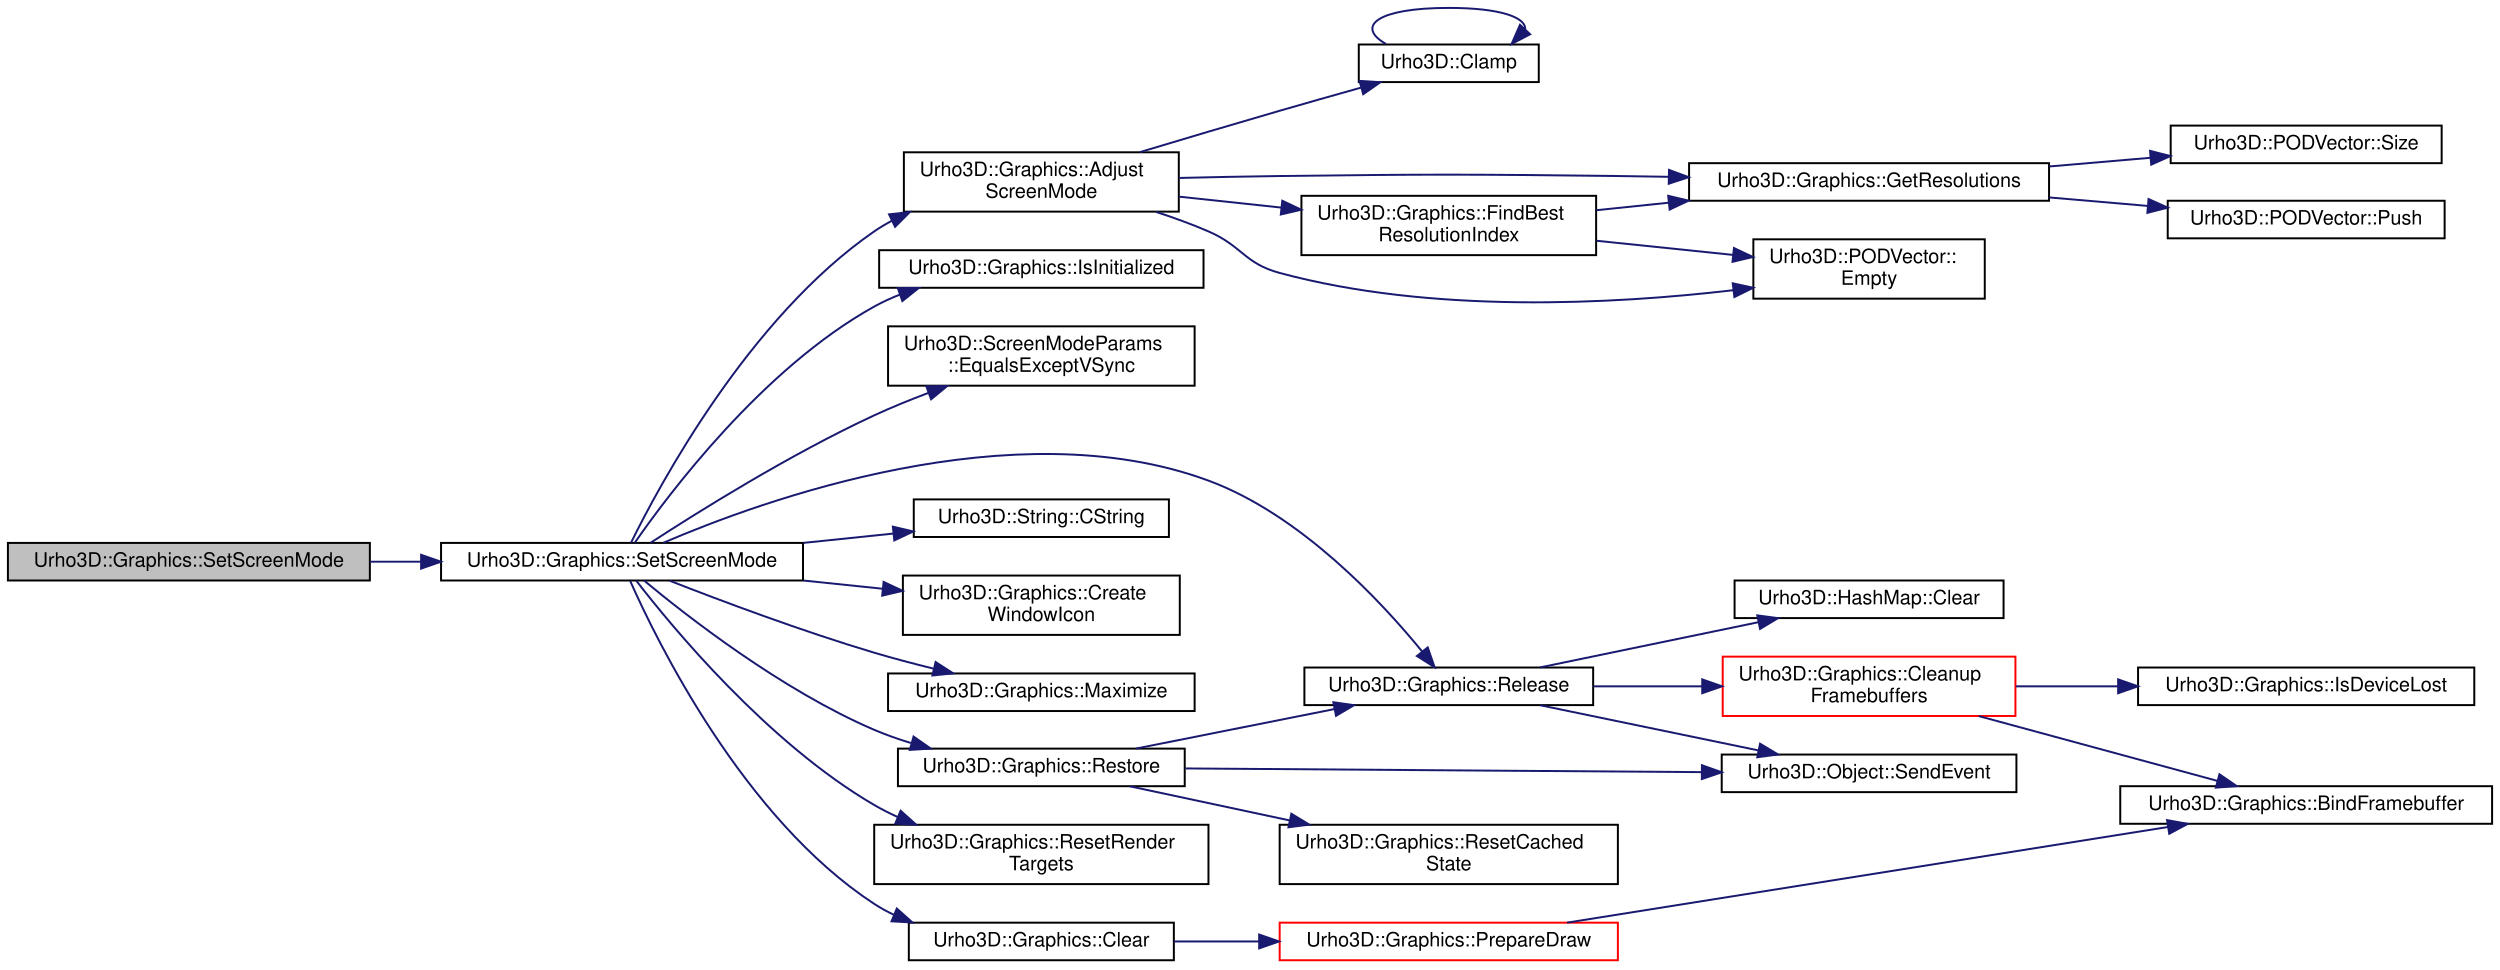
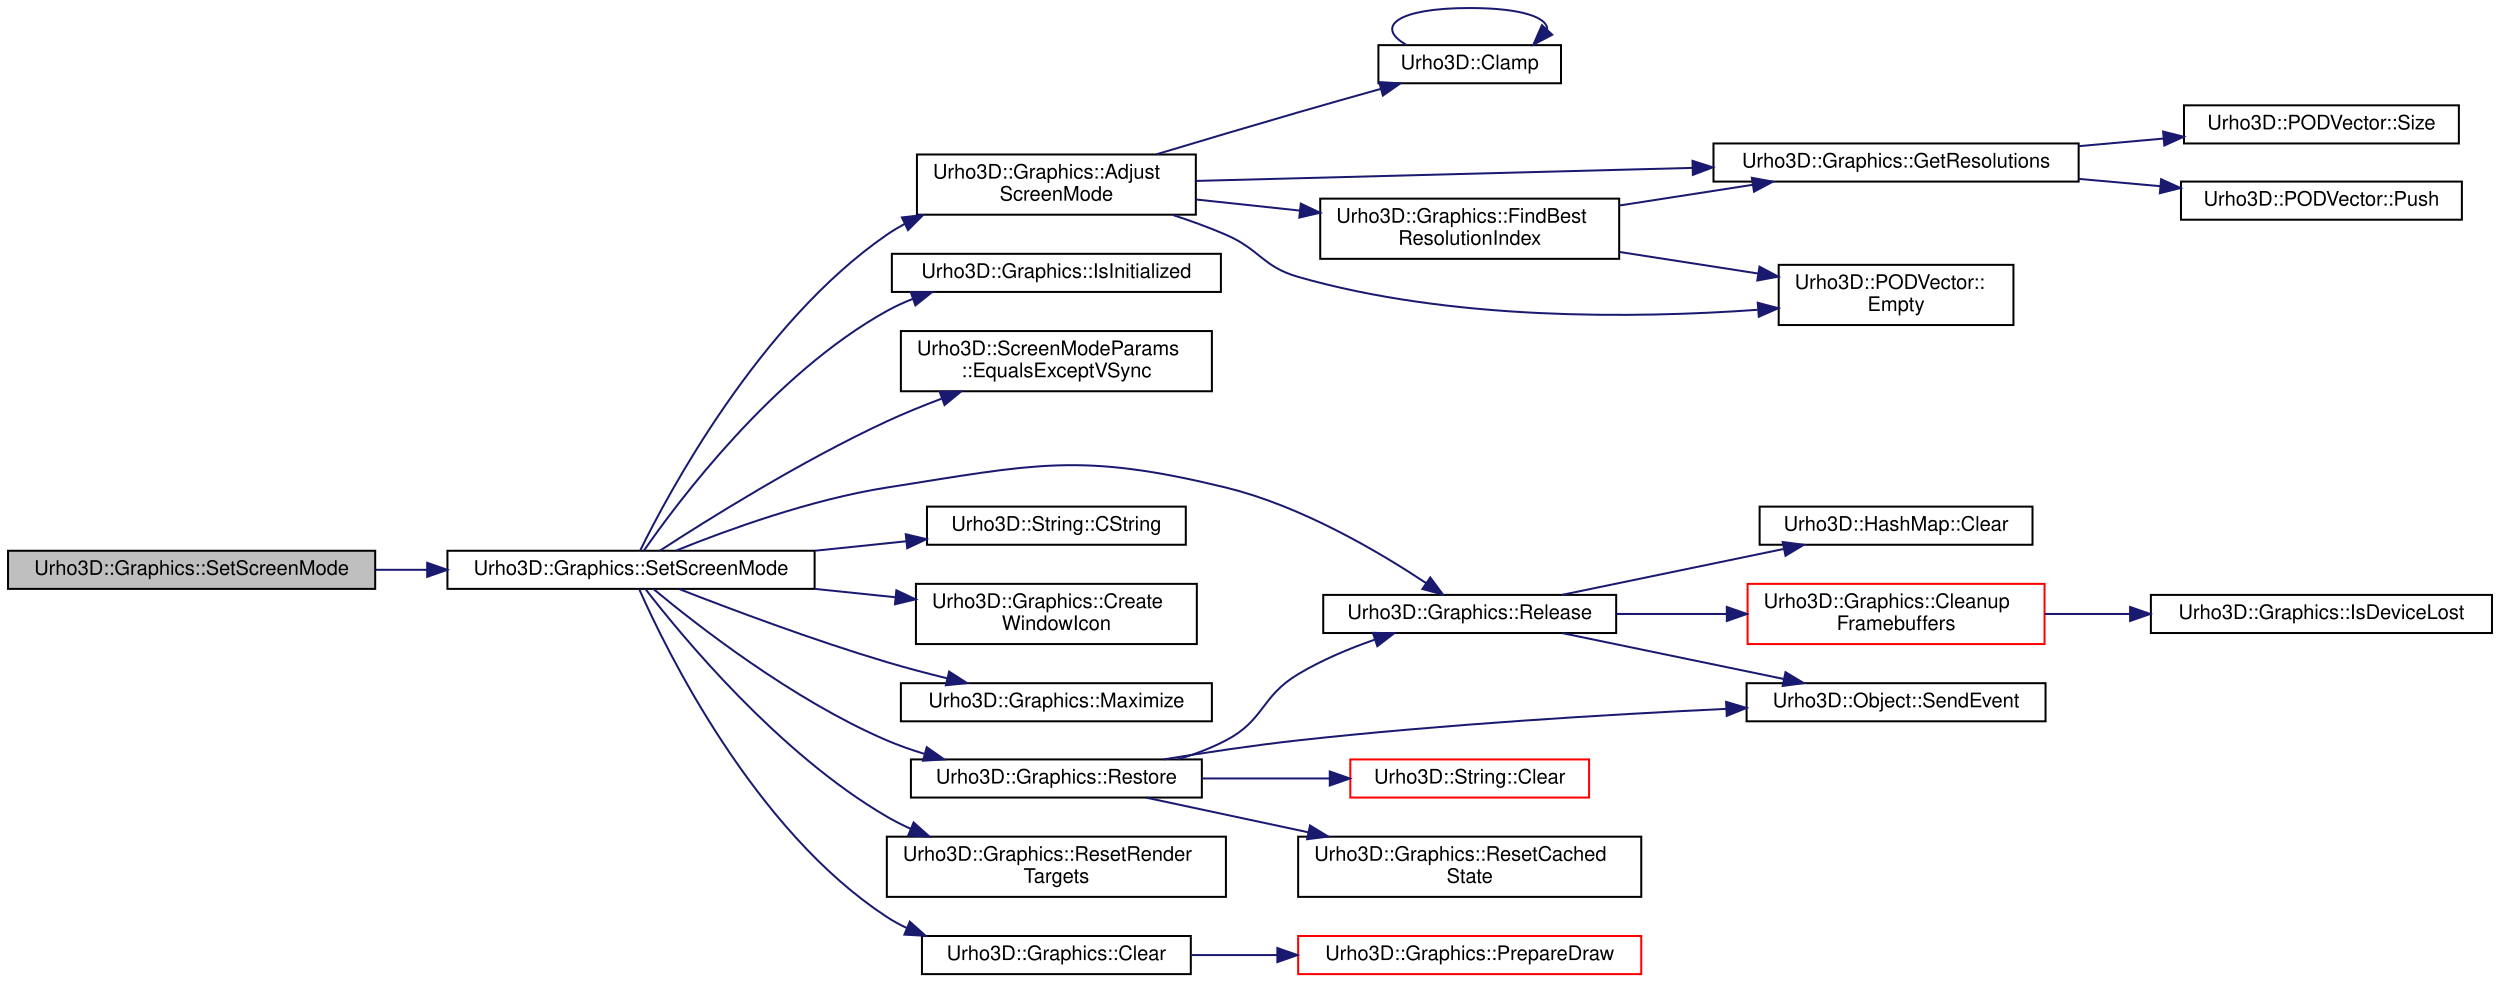
- <svg xmlns="http://www.w3.org/2000/svg" xmlns:xlink="http://www.w3.org/1999/xlink" width="1264pt" height="490pt" viewBox="0.00 0.00 1264.00 490.00">
+ <svg xmlns="http://www.w3.org/2000/svg" xmlns:xlink="http://www.w3.org/1999/xlink" width="1246pt" height="490pt" viewBox="0.00 0.00 1246.00 490.00">
  <g id="graph0" class="graph" transform="scale(1 1) rotate(0) translate(4 486)">
    <g id="node1" class="node">
      <polygon fill="#bfbfbf" stroke="#000000" points="0,-192.5 0,-211.5 183,-211.5 183,-192.5 0,-192.5" />
      <text text-anchor="middle" x="91.5" y="-199.5" font-family="Helvetica,sans-Serif" font-size="10.00" fill="#000000">Urho3D::Graphics::SetScreenMode</text>
    </g>
    <g id="node2" class="node">
      <g id="a_node2">
        <a xlink:href="class_urho3_d_1_1_graphics.html#afdcde1ab06c42a77cc58fb29e4594f0c" target="_top" xlink:title="Urho3D::Graphics::SetScreenMode">
          <polygon fill="none" stroke="#000000" points="219,-192.5 219,-211.5 402,-211.5 402,-192.5 219,-192.5" />
          <text text-anchor="middle" x="310.5" y="-199.5" font-family="Helvetica,sans-Serif" font-size="10.00" fill="#000000">Urho3D::Graphics::SetScreenMode</text>
        </a>
      </g>
    </g>
    <g id="edge1" class="edge">
      <path fill="none" stroke="#191970" d="M183.107,-202C191.615,-202 200.272,-202 208.864,-202" />
      <polygon fill="#191970" stroke="#191970" points="208.908,-205.5 218.908,-202 208.908,-198.5 208.908,-205.5" />
    </g>
    <g id="node3" class="node">
      <g id="a_node3">
        <a xlink:href="class_urho3_d_1_1_graphics.html#a617dbdca8c85e1fb12029dd9b8209894" target="_top" xlink:title="Adjust parameters according to the platform. Fill in missing paramters and resolve possible conflicts...">
          <polygon fill="none" stroke="#000000" points="453,-379 453,-409 592,-409 592,-379 453,-379" />
          <text text-anchor="start" x="461" y="-397" font-family="Helvetica,sans-Serif" font-size="10.00" fill="#000000">Urho3D::Graphics::Adjust</text>
          <text text-anchor="middle" x="522.5" y="-386" font-family="Helvetica,sans-Serif" font-size="10.00" fill="#000000">ScreenMode</text>
        </a>
      </g>
    </g>
    <g id="edge2" class="edge">
      <path fill="none" stroke="#191970" d="M315.058,-211.619C329.101,-240.201 374.616,-325.339 438,-369 440.858,-370.969 443.874,-372.785 446.996,-374.461" />
      <polygon fill="#191970" stroke="#191970" points="445.508,-377.628 456.036,-378.818 448.547,-371.323 445.508,-377.628" />
    </g>
    <g id="node10" class="node">
      <g id="a_node10">
        <a xlink:href="class_urho3_d_1_1_graphics.html#ae7b10aecb87bbee9147cda54781a1c60" target="_top" xlink:title="Return whether rendering initialized. ">
          <polygon fill="none" stroke="#000000" points="440.5,-340.5 440.5,-359.5 604.5,-359.5 604.5,-340.5 440.5,-340.5" />
          <text text-anchor="middle" x="522.5" y="-347.5" font-family="Helvetica,sans-Serif" font-size="10.00" fill="#000000">Urho3D::Graphics::IsInitialized</text>
        </a>
      </g>
    </g>
    <g id="edge12" class="edge">
      <path fill="none" stroke="#191970" d="M316.942,-211.593C333.746,-235.808 381.543,-299.701 438,-331 442.138,-333.294 446.536,-335.312 451.067,-337.085" />
      <polygon fill="#191970" stroke="#191970" points="449.919,-340.392 460.514,-340.395 452.233,-333.785 449.919,-340.392" />
    </g>
    <g id="node11" class="node">
      <g id="a_node11">
        <a xlink:href="struct_urho3_d_1_1_screen_mode_params.html#ad78d2e0e768685b3b0040c917e6d881e" target="_top" xlink:title="Compare contents except vsync flag. ">
          <polygon fill="none" stroke="#000000" points="445,-291 445,-321 600,-321 600,-291 445,-291" />
          <text text-anchor="start" x="453" y="-309" font-family="Helvetica,sans-Serif" font-size="10.00" fill="#000000">Urho3D::ScreenModeParams</text>
          <text text-anchor="middle" x="522.5" y="-298" font-family="Helvetica,sans-Serif" font-size="10.00" fill="#000000">::EqualsExceptVSync</text>
        </a>
      </g>
    </g>
    <g id="edge13" class="edge">
      <path fill="none" stroke="#191970" d="M324.942,-211.574C348.094,-226.644 395.264,-256.218 438,-276 446.703,-280.028 456.11,-283.855 465.379,-287.344" />
      <polygon fill="#191970" stroke="#191970" points="464.358,-290.698 474.952,-290.852 466.767,-284.125 464.358,-290.698" />
    </g>
    <g id="node12" class="node">
      <g id="a_node12">
        <a xlink:href="class_urho3_d_1_1_graphics.html#aee06c66457f19fdad1d9e169b9c9941a" target="_top" xlink:title="Release/clear GPU objects and optionally close the window. Used only on OpenGL. ">
-           <polygon fill="none" stroke="#000000" points="655.5,-129.5 655.5,-148.5 801.5,-148.5 801.5,-129.5 655.5,-129.5" />
-           <text text-anchor="middle" x="728.5" y="-136.5" font-family="Helvetica,sans-Serif" font-size="10.00" fill="#000000">Urho3D::Graphics::Release</text>
+           <polygon fill="none" stroke="#000000" points="655.5,-170.5 655.5,-189.5 801.5,-189.5 801.5,-170.5 655.5,-170.5" />
+           <text text-anchor="middle" x="728.5" y="-177.5" font-family="Helvetica,sans-Serif" font-size="10.00" fill="#000000">Urho3D::Graphics::Release</text>
        </a>
      </g>
    </g>
    <g id="edge14" class="edge">
-       <path fill="none" stroke="#191970" d="M331.369,-211.56C380.854,-232.823 508.538,-279.386 607,-243 653.828,-225.695 694.812,-181.396 715.061,-156.558" />
-       <polygon fill="#191970" stroke="#191970" points="717.855,-158.667 721.334,-148.66 712.374,-154.313 717.855,-158.667" />
-     </g>
-     <g id="node18" class="node">
-       <g id="a_node18">
+       <path fill="none" stroke="#191970" d="M333.011,-211.606C358.088,-221.742 400.098,-237.056 438,-243 512.204,-254.637 534.027,-260.794 607,-243 644.498,-233.856 683.327,-210.952 706.701,-195.43" />
+       <polygon fill="#191970" stroke="#191970" points="708.848,-198.203 715.153,-189.689 704.914,-192.413 708.848,-198.203" />
+     </g>
+     <g id="node17" class="node">
+       <g id="a_node17">
        <a xlink:href="class_urho3_d_1_1_string.html#aff53945d0c649c973851c0605810a3f9" target="_top" xlink:title="Return the C string. ">
          <polygon fill="none" stroke="#000000" points="458,-214.5 458,-233.5 587,-233.5 587,-214.5 458,-214.5" />
          <text text-anchor="middle" x="522.5" y="-221.5" font-family="Helvetica,sans-Serif" font-size="10.00" fill="#000000">Urho3D::String::CString</text>
        </a>
      </g>
    </g>
-     <g id="edge20" class="edge">
+     <g id="edge19" class="edge">
      <path fill="none" stroke="#191970" d="M402.253,-211.522C417.437,-213.097 433.019,-214.714 447.72,-216.24" />
      <polygon fill="#191970" stroke="#191970" points="447.434,-219.729 457.742,-217.28 448.157,-212.766 447.434,-219.729" />
    </g>
-     <g id="node19" class="node">
-       <g id="a_node19">
+     <g id="node18" class="node">
+       <g id="a_node18">
        <a xlink:href="class_urho3_d_1_1_graphics.html#aa1c6f1a50e12b8b13ffb1973e8e2c0c4" target="_top" xlink:title="Create the application window icon. ">
          <polygon fill="none" stroke="#000000" points="452.5,-165 452.5,-195 592.5,-195 592.5,-165 452.5,-165" />
          <text text-anchor="start" x="460.5" y="-183" font-family="Helvetica,sans-Serif" font-size="10.00" fill="#000000">Urho3D::Graphics::Create</text>
          <text text-anchor="middle" x="522.5" y="-172" font-family="Helvetica,sans-Serif" font-size="10.00" fill="#000000">WindowIcon</text>
        </a>
      </g>
    </g>
-     <g id="edge21" class="edge">
+     <g id="edge20" class="edge">
      <path fill="none" stroke="#191970" d="M402.253,-192.478C415.498,-191.104 429.046,-189.698 442.048,-188.349" />
      <polygon fill="#191970" stroke="#191970" points="442.757,-191.794 452.342,-187.281 442.034,-184.832 442.757,-191.794" />
    </g>
-     <g id="node20" class="node">
-       <g id="a_node20">
+     <g id="node19" class="node">
+       <g id="a_node19">
        <a xlink:href="class_urho3_d_1_1_graphics.html#a7e9aafcf20abf8918b6ba781636ce8e2" target="_top" xlink:title="Maximize the window. ">
          <polygon fill="none" stroke="#000000" points="445,-126.5 445,-145.5 600,-145.5 600,-126.5 445,-126.5" />
          <text text-anchor="middle" x="522.5" y="-133.5" font-family="Helvetica,sans-Serif" font-size="10.00" fill="#000000">Urho3D::Graphics::Maximize</text>
        </a>
      </g>
    </g>
-     <g id="edge22" class="edge">
+     <g id="edge21" class="edge">
      <path fill="none" stroke="#191970" d="M334.668,-192.348C360.11,-182.408 401.463,-166.876 438,-156 447.645,-153.129 458.005,-150.395 468.051,-147.923" />
      <polygon fill="#191970" stroke="#191970" points="469.05,-151.282 477.955,-145.542 467.414,-144.476 469.05,-151.282" />
    </g>
-     <g id="node21" class="node">
-       <g id="a_node21">
+     <g id="node20" class="node">
+       <g id="a_node20">
        <a xlink:href="class_urho3_d_1_1_graphics.html#a3e4a63886b79fe7b559416836828a90f" target="_top" xlink:title="Restore GPU objects and reinitialize state. Requires an open window. Used only on OpenGL...">
          <polygon fill="none" stroke="#000000" points="450,-88.5 450,-107.5 595,-107.5 595,-88.5 450,-88.5" />
          <text text-anchor="middle" x="522.5" y="-95.5" font-family="Helvetica,sans-Serif" font-size="10.00" fill="#000000">Urho3D::Graphics::Restore</text>
        </a>
      </g>
    </g>
-     <g id="edge23" class="edge">
+     <g id="edge22" class="edge">
      <path fill="none" stroke="#191970" d="M321.618,-192.489C342.804,-174.866 391.045,-137.107 438,-117 443.896,-114.475 450.173,-112.264 456.541,-110.333" />
      <polygon fill="#191970" stroke="#191970" points="457.894,-113.589 466.58,-107.522 456.007,-106.848 457.894,-113.589" />
    </g>
    <g id="node23" class="node">
      <g id="a_node23">
        <a xlink:href="class_urho3_d_1_1_graphics.html#ae1d5bec42a30f9b3d6ad41db33084388" target="_top" xlink:title="Reset all rendertargets, depth-stencil surface and viewport. ">
          <polygon fill="none" stroke="#000000" points="438,-39 438,-69 607,-69 607,-39 438,-39" />
          <text text-anchor="start" x="446" y="-57" font-family="Helvetica,sans-Serif" font-size="10.00" fill="#000000">Urho3D::Graphics::ResetRender</text>
          <text text-anchor="middle" x="522.5" y="-46" font-family="Helvetica,sans-Serif" font-size="10.00" fill="#000000">Targets</text>
        </a>
      </g>
    </g>
    <g id="edge27" class="edge">
      <path fill="none" stroke="#191970" d="M317.695,-192.409C335.49,-169.357 384.052,-110.431 438,-79 441.821,-76.774 445.857,-74.731 450.009,-72.86" />
      <polygon fill="#191970" stroke="#191970" points="451.352,-76.093 459.25,-69.031 448.672,-69.626 451.352,-76.093" />
    </g>
    <g id="node24" class="node">
      <g id="a_node24">
        <a xlink:href="class_urho3_d_1_1_graphics.html#a72c254ccb779fe20b39574042ba49786" target="_top" xlink:title="Clear any or all of rendertarget, depth buffer and stencil buffer. ">
          <polygon fill="none" stroke="#000000" points="455.5,-.5 455.5,-19.5 589.5,-19.5 589.5,-.5 455.5,-.5" />
          <text text-anchor="middle" x="522.5" y="-7.5" font-family="Helvetica,sans-Serif" font-size="10.00" fill="#000000">Urho3D::Graphics::Clear</text>
        </a>
      </g>
    </g>
    <g id="edge28" class="edge">
      <path fill="none" stroke="#191970" d="M314.635,-192.257C327.795,-162.507 371.769,-72.243 438,-29 441.144,-26.948 444.478,-25.114 447.936,-23.478" />
      <polygon fill="#191970" stroke="#191970" points="449.43,-26.647 457.331,-19.588 446.753,-20.18 449.43,-26.647" />
    </g>
    <g id="node4" class="node">
      <g id="a_node4">
        <a xlink:href="_math_defs_8h.html#a937fef228b452d2488ce13d78f0bd810" target="_top" xlink:title="Clamp a number to a range. ">
          <polygon fill="none" stroke="#000000" points="683,-444.5 683,-463.5 774,-463.5 774,-444.5 683,-444.5" />
          <text text-anchor="middle" x="728.5" y="-451.5" font-family="Helvetica,sans-Serif" font-size="10.00" fill="#000000">Urho3D::Clamp</text>
        </a>
      </g>
    </g>
    <g id="edge3" class="edge">
      <path fill="none" stroke="#191970" d="M572.278,-409.074C593.976,-415.592 619.722,-423.256 643,-430 656.335,-433.863 670.867,-437.978 684.105,-441.69" />
      <polygon fill="#191970" stroke="#191970" points="683.361,-445.116 693.934,-444.438 685.246,-438.374 683.361,-445.116" />
    </g>
    <g id="node5" class="node">
      <g id="a_node5">
        <a xlink:href="class_urho3_d_1_1_graphics.html#a43d689ce54f41df55407ac4fc1adc28b" target="_top" xlink:title="Return supported fullscreen resolutions (third component is refreshRate). Will be empty if listing th...">
-           <polygon fill="none" stroke="#000000" points="850,-384.5 850,-403.5 1032,-403.5 1032,-384.5 850,-384.5" />
-           <text text-anchor="middle" x="941" y="-391.5" font-family="Helvetica,sans-Serif" font-size="10.00" fill="#000000">Urho3D::Graphics::GetResolutions</text>
+           <polygon fill="none" stroke="#000000" points="850,-395.5 850,-414.5 1032,-414.5 1032,-395.5 850,-395.5" />
+           <text text-anchor="middle" x="941" y="-402.5" font-family="Helvetica,sans-Serif" font-size="10.00" fill="#000000">Urho3D::Graphics::GetResolutions</text>
        </a>
      </g>
    </g>
    <g id="edge5" class="edge">
-       <path fill="none" stroke="#191970" d="M592.267,-396.032C608.891,-396.434 626.574,-396.796 643,-397 718.994,-397.946 738.005,-397.897 814,-397 822.322,-396.902 830.949,-396.767 839.612,-396.609" />
-       <polygon fill="#191970" stroke="#191970" points="839.85,-400.106 849.781,-396.414 839.716,-393.107 839.85,-400.106" />
+       <path fill="none" stroke="#191970" d="M592.077,-395.829C659.587,-397.603 762.794,-400.316 839.47,-402.331" />
+       <polygon fill="#191970" stroke="#191970" points="839.543,-405.834 849.632,-402.598 839.727,-398.837 839.543,-405.834" />
    </g>
    <g id="node8" class="node">
      <g id="a_node8">
        <a xlink:href="class_urho3_d_1_1_p_o_d_vector.html#a5be72d35fc52d2623985f20b95855d10" target="_top" xlink:title="Return whether vector is empty. ">
-           <polygon fill="none" stroke="#000000" points="882.5,-335 882.5,-365 999.5,-365 999.5,-335 882.5,-335" />
-           <text text-anchor="start" x="890.5" y="-353" font-family="Helvetica,sans-Serif" font-size="10.00" fill="#000000">Urho3D::PODVector::</text>
-           <text text-anchor="middle" x="941" y="-342" font-family="Helvetica,sans-Serif" font-size="10.00" fill="#000000">Empty</text>
+           <polygon fill="none" stroke="#000000" points="882.5,-324 882.5,-354 999.5,-354 999.5,-324 882.5,-324" />
+           <text text-anchor="start" x="890.5" y="-342" font-family="Helvetica,sans-Serif" font-size="10.00" fill="#000000">Urho3D::PODVector::</text>
+           <text text-anchor="middle" x="941" y="-331" font-family="Helvetica,sans-Serif" font-size="10.00" fill="#000000">Empty</text>
        </a>
      </g>
    </g>
    <g id="edge8" class="edge">
-       <path fill="none" stroke="#191970" d="M580.433,-378.879C589.456,-375.949 598.574,-372.641 607,-369 624.004,-361.653 625.119,-352.834 643,-348 719.525,-327.312 811.197,-332.104 872.472,-339.288" />
-       <polygon fill="#191970" stroke="#191970" points="872.063,-342.764 882.415,-340.505 872.915,-335.815 872.063,-342.764" />
+       <path fill="none" stroke="#191970" d="M580.433,-378.879C589.456,-375.949 598.574,-372.641 607,-369 624.004,-361.653 625.194,-353.104 643,-348 719.08,-326.194 810.587,-327.226 871.953,-331.594" />
+       <polygon fill="#191970" stroke="#191970" points="872.054,-335.112 882.291,-332.382 872.586,-328.132 872.054,-335.112" />
    </g>
    <g id="node9" class="node">
      <g id="a_node9">
        <a xlink:href="class_urho3_d_1_1_graphics.html#a9bc96a2e6ae51d867ac9a59716bce8a1" target="_top" xlink:title="Return index of the best resolution for requested width, height and refresh rate. ...">
          <polygon fill="none" stroke="#000000" points="654,-357 654,-387 803,-387 803,-357 654,-357" />
          <text text-anchor="start" x="662" y="-375" font-family="Helvetica,sans-Serif" font-size="10.00" fill="#000000">Urho3D::Graphics::FindBest</text>
          <text text-anchor="middle" x="728.5" y="-364" font-family="Helvetica,sans-Serif" font-size="10.00" fill="#000000">ResolutionIndex</text>
        </a>
      </g>
    </g>
    <g id="edge9" class="edge">
      <path fill="none" stroke="#191970" d="M592.242,-386.552C608.83,-384.78 626.706,-382.871 643.878,-381.037" />
      <polygon fill="#191970" stroke="#191970" points="644.321,-384.51 653.893,-379.968 643.577,-377.55 644.321,-384.51" />
    </g>
    <g id="edge4" class="edge">
      <path fill="none" stroke="#191970" d="M696.749,-463.757C681.303,-472.565 691.887,-482 728.5,-482 754.816,-482 767.685,-477.126 767.106,-471.114" />
      <polygon fill="#191970" stroke="#191970" points="769.629,-468.687 760.251,-463.757 764.508,-473.459 769.629,-468.687" />
    </g>
    <g id="node6" class="node">
      <g id="a_node6">
        <a xlink:href="class_urho3_d_1_1_p_o_d_vector.html#ab1ba347a0118ed7d9ef79f3026153c88" target="_top" xlink:title="Return number of elements. ">
-           <polygon fill="none" stroke="#000000" points="1093.5,-403.5 1093.5,-422.5 1230.5,-422.5 1230.5,-403.5 1093.5,-403.5" />
-           <text text-anchor="middle" x="1162" y="-410.5" font-family="Helvetica,sans-Serif" font-size="10.00" fill="#000000">Urho3D::PODVector::Size</text>
+           <polygon fill="none" stroke="#000000" points="1084.5,-414.5 1084.5,-433.5 1221.5,-433.5 1221.5,-414.5 1084.5,-414.5" />
+           <text text-anchor="middle" x="1153" y="-421.5" font-family="Helvetica,sans-Serif" font-size="10.00" fill="#000000">Urho3D::PODVector::Size</text>
        </a>
      </g>
    </g>
    <g id="edge6" class="edge">
-       <path fill="none" stroke="#191970" d="M1032.165,-401.838C1049.101,-403.294 1066.662,-404.803 1083.19,-406.224" />
-       <polygon fill="#191970" stroke="#191970" points="1083.07,-409.727 1093.333,-407.096 1083.669,-402.753 1083.07,-409.727" />
+       <path fill="none" stroke="#191970" d="M1032.137,-413.168C1046.088,-414.418 1060.39,-415.7 1074.049,-416.924" />
+       <polygon fill="#191970" stroke="#191970" points="1074.08,-420.441 1084.353,-417.848 1074.705,-413.469 1074.08,-420.441" />
    </g>
    <g id="node7" class="node">
      <g id="a_node7">
        <a xlink:href="class_urho3_d_1_1_p_o_d_vector.html#a3eb78093c096ab9e9d68595facc56470" target="_top" xlink:title="Add an element at the end. ">
-           <polygon fill="none" stroke="#000000" points="1092,-365.5 1092,-384.5 1232,-384.5 1232,-365.5 1092,-365.5" />
-           <text text-anchor="middle" x="1162" y="-372.5" font-family="Helvetica,sans-Serif" font-size="10.00" fill="#000000">Urho3D::PODVector::Push</text>
+           <polygon fill="none" stroke="#000000" points="1083,-376.5 1083,-395.5 1223,-395.5 1223,-376.5 1083,-376.5" />
+           <text text-anchor="middle" x="1153" y="-383.5" font-family="Helvetica,sans-Serif" font-size="10.00" fill="#000000">Urho3D::PODVector::Push</text>
        </a>
      </g>
    </g>
    <g id="edge7" class="edge">
-       <path fill="none" stroke="#191970" d="M1032.165,-386.162C1048.551,-384.753 1065.522,-383.295 1081.577,-381.914" />
-       <polygon fill="#191970" stroke="#191970" points="1082.316,-385.364 1091.979,-381.02 1081.716,-378.389 1082.316,-385.364" />
+       <path fill="none" stroke="#191970" d="M1032.137,-396.832C1045.641,-395.622 1059.473,-394.382 1072.734,-393.194" />
+       <polygon fill="#191970" stroke="#191970" points="1073.1,-396.675 1082.747,-392.296 1072.475,-389.703 1073.1,-396.675" />
    </g>
    <g id="edge10" class="edge">
-       <path fill="none" stroke="#191970" d="M803.121,-379.725C814.893,-380.944 827.235,-382.222 839.493,-383.491" />
-       <polygon fill="#191970" stroke="#191970" points="839.448,-387.005 849.755,-384.553 840.168,-380.042 839.448,-387.005" />
+       <path fill="none" stroke="#191970" d="M803.121,-383.588C824.698,-386.939 848.19,-390.587 869.567,-393.907" />
+       <polygon fill="#191970" stroke="#191970" points="869.13,-397.381 879.549,-395.457 870.205,-390.464 869.13,-397.381" />
    </g>
    <g id="edge11" class="edge">
-       <path fill="none" stroke="#191970" d="M803.121,-364.275C825.625,-361.945 850.212,-359.399 872.311,-357.111" />
-       <polygon fill="#191970" stroke="#191970" points="872.687,-360.591 882.274,-356.08 871.966,-353.628 872.687,-360.591" />
+       <path fill="none" stroke="#191970" d="M803.121,-360.412C825.625,-356.917 850.212,-353.099 872.311,-349.667" />
+       <polygon fill="#191970" stroke="#191970" points="872.929,-353.113 882.274,-348.12 871.855,-346.196 872.929,-353.113" />
    </g>
    <g id="node13" class="node">
      <g id="a_node13">
        <a xlink:href="class_urho3_d_1_1_hash_map.html#ac02bdba9ea0d1055a3a75f6bae2ffc69" target="_top" xlink:title="Clear the map. ">
-           <polygon fill="none" stroke="#000000" points="873,-173.5 873,-192.5 1009,-192.5 1009,-173.5 873,-173.5" />
-           <text text-anchor="middle" x="941" y="-180.5" font-family="Helvetica,sans-Serif" font-size="10.00" fill="#000000">Urho3D::HashMap::Clear</text>
+           <polygon fill="none" stroke="#000000" points="873,-214.5 873,-233.5 1009,-233.5 1009,-214.5 873,-214.5" />
+           <text text-anchor="middle" x="941" y="-221.5" font-family="Helvetica,sans-Serif" font-size="10.00" fill="#000000">Urho3D::HashMap::Clear</text>
        </a>
      </g>
    </g>
    <g id="edge15" class="edge">
-       <path fill="none" stroke="#191970" d="M774.609,-148.547C807.05,-155.264 850.645,-164.291 885.073,-171.42" />
-       <polygon fill="#191970" stroke="#191970" points="884.479,-174.871 894.981,-173.471 885.898,-168.016 884.479,-174.871" />
+       <path fill="none" stroke="#191970" d="M774.609,-189.547C807.05,-196.264 850.645,-205.291 885.073,-212.42" />
+       <polygon fill="#191970" stroke="#191970" points="884.479,-215.871 894.981,-214.471 885.898,-209.016 884.479,-215.871" />
    </g>
    <g id="node14" class="node">
      <g id="a_node14">
        <a xlink:href="class_urho3_d_1_1_object.html#a32020dbf77c196b9777eca479e8abb36" target="_top" xlink:title="Send event to all subscribers. ">
-           <polygon fill="none" stroke="#000000" points="866.5,-85.5 866.5,-104.5 1015.5,-104.5 1015.5,-85.5 866.5,-85.5" />
-           <text text-anchor="middle" x="941" y="-92.5" font-family="Helvetica,sans-Serif" font-size="10.00" fill="#000000">Urho3D::Object::SendEvent</text>
+           <polygon fill="none" stroke="#000000" points="866.5,-126.5 866.5,-145.5 1015.5,-145.5 1015.5,-126.5 866.5,-126.5" />
+           <text text-anchor="middle" x="941" y="-133.5" font-family="Helvetica,sans-Serif" font-size="10.00" fill="#000000">Urho3D::Object::SendEvent</text>
        </a>
      </g>
    </g>
    <g id="edge16" class="edge">
-       <path fill="none" stroke="#191970" d="M774.609,-129.453C807.05,-122.736 850.645,-113.709 885.073,-106.58" />
-       <polygon fill="#191970" stroke="#191970" points="885.898,-109.984 894.981,-104.529 884.479,-103.129 885.898,-109.984" />
+       <path fill="none" stroke="#191970" d="M774.609,-170.453C807.05,-163.736 850.645,-154.709 885.073,-147.58" />
+       <polygon fill="#191970" stroke="#191970" points="885.898,-150.984 894.981,-145.529 884.479,-144.129 885.898,-150.984" />
    </g>
    <g id="node15" class="node">
      <g id="a_node15">
        <a xlink:href="class_urho3_d_1_1_graphics.html#a8f67132e189c7f7366a8b9d269495be8" target="_top" xlink:title="Clean up all framebuffers. Called when destroying the context. Used only on OpenGL. ">
-           <polygon fill="none" stroke="#ff0000" points="867,-124 867,-154 1015,-154 1015,-124 867,-124" />
-           <text text-anchor="start" x="875" y="-142" font-family="Helvetica,sans-Serif" font-size="10.00" fill="#000000">Urho3D::Graphics::Cleanup</text>
-           <text text-anchor="middle" x="941" y="-131" font-family="Helvetica,sans-Serif" font-size="10.00" fill="#000000">Framebuffers</text>
+           <polygon fill="none" stroke="#ff0000" points="867,-165 867,-195 1015,-195 1015,-165 867,-165" />
+           <text text-anchor="start" x="875" y="-183" font-family="Helvetica,sans-Serif" font-size="10.00" fill="#000000">Urho3D::Graphics::Cleanup</text>
+           <text text-anchor="middle" x="941" y="-172" font-family="Helvetica,sans-Serif" font-size="10.00" fill="#000000">Framebuffers</text>
        </a>
      </g>
    </g>
    <g id="edge17" class="edge">
-       <path fill="none" stroke="#191970" d="M801.63,-139C819.357,-139 838.451,-139 856.649,-139" />
-       <polygon fill="#191970" stroke="#191970" points="856.652,-142.5 866.652,-139 856.652,-135.5 856.652,-142.5" />
+       <path fill="none" stroke="#191970" d="M801.63,-180C819.357,-180 838.451,-180 856.649,-180" />
+       <polygon fill="#191970" stroke="#191970" points="856.652,-183.5 866.652,-180 856.652,-176.5 856.652,-183.5" />
    </g>
    <g id="node16" class="node">
      <g id="a_node16">
        <a xlink:href="class_urho3_d_1_1_graphics.html#a66b6675da108ca1de2eae6f5dd03286f" target="_top" xlink:title="Return whether graphics context is lost and can not render or load GPU resources. ...">
-           <polygon fill="none" stroke="#000000" points="1077,-129.5 1077,-148.5 1247,-148.5 1247,-129.5 1077,-129.5" />
-           <text text-anchor="middle" x="1162" y="-136.5" font-family="Helvetica,sans-Serif" font-size="10.00" fill="#000000">Urho3D::Graphics::IsDeviceLost</text>
+           <polygon fill="none" stroke="#000000" points="1068,-170.5 1068,-189.5 1238,-189.5 1238,-170.5 1068,-170.5" />
+           <text text-anchor="middle" x="1153" y="-177.5" font-family="Helvetica,sans-Serif" font-size="10.00" fill="#000000">Urho3D::Graphics::IsDeviceLost</text>
        </a>
      </g>
    </g>
    <g id="edge18" class="edge">
-       <path fill="none" stroke="#191970" d="M1015.205,-139C1031.767,-139 1049.553,-139 1066.829,-139" />
-       <polygon fill="#191970" stroke="#191970" points="1066.929,-142.5 1076.928,-139 1066.928,-135.5 1066.929,-142.5" />
-     </g>
-     <g id="node17" class="node">
-       <g id="a_node17">
-         <a xlink:href="class_urho3_d_1_1_graphics.html#aecd0066098f01560de4784346ace7a2f" target="_top" xlink:title="Bind a framebuffer using either extension or core functionality. Used only on OpenGL. ">
-           <polygon fill="none" stroke="#000000" points="1068,-69.5 1068,-88.5 1256,-88.5 1256,-69.5 1068,-69.5" />
-           <text text-anchor="middle" x="1162" y="-76.5" font-family="Helvetica,sans-Serif" font-size="10.00" fill="#000000">Urho3D::Graphics::BindFramebuffer</text>
-         </a>
-       </g>
-     </g>
-     <g id="edge19" class="edge">
-       <path fill="none" stroke="#191970" d="M996.482,-123.937C1033.722,-113.827 1082.153,-100.678 1116.994,-91.219" />
-       <polygon fill="#191970" stroke="#191970" points="1118.157,-94.53 1126.89,-88.532 1116.323,-87.775 1118.157,-94.53" />
+       <path fill="none" stroke="#191970" d="M1015.147,-180C1028.791,-180 1043.211,-180 1057.381,-180" />
+       <polygon fill="#191970" stroke="#191970" points="1057.64,-183.5 1067.64,-180 1057.64,-176.5 1057.64,-183.5" />
+     </g>
+     <g id="edge23" class="edge">
+       <path fill="none" stroke="#191970" d="M582.974,-107.529C591.296,-109.997 599.537,-113.1 607,-117 626.237,-127.053 624.38,-138.846 643,-150 654.722,-157.022 668.332,-162.732 681.2,-167.213" />
+       <polygon fill="#191970" stroke="#191970" points="680.259,-170.588 690.852,-170.401 682.454,-163.941 680.259,-170.588" />
+     </g>
+     <g id="edge26" class="edge">
+       <path fill="none" stroke="#191970" d="M576.043,-107.533C596.885,-110.958 621.002,-114.57 643,-117 714.725,-124.924 796.555,-129.848 856.295,-132.692" />
+       <polygon fill="#191970" stroke="#191970" points="856.283,-136.195 866.436,-133.165 856.61,-129.203 856.283,-136.195" />
+     </g>
+     <g id="node21" class="node">
+       <g id="a_node21">
+         <a xlink:href="class_urho3_d_1_1_string.html#ac6f0b2fb0bce5afbeb088c7cb15abbe1" target="_top" xlink:title="Clear the string. ">
+           <polygon fill="none" stroke="#ff0000" points="669,-88.5 669,-107.5 788,-107.5 788,-88.5 669,-88.5" />
+           <text text-anchor="middle" x="728.5" y="-95.5" font-family="Helvetica,sans-Serif" font-size="10.00" fill="#000000">Urho3D::String::Clear</text>
+         </a>
+       </g>
    </g>
    <g id="edge24" class="edge">
-       <path fill="none" stroke="#191970" d="M570.278,-107.509C600.201,-113.465 638.951,-121.177 670.614,-127.479" />
-       <polygon fill="#191970" stroke="#191970" points="670.134,-130.952 680.624,-129.471 671.5,-124.087 670.134,-130.952" />
-     </g>
-     <g id="edge26" class="edge">
-       <path fill="none" stroke="#191970" d="M595.397,-97.477C668.125,-96.956 779.777,-96.156 856.376,-95.607" />
-       <polygon fill="#191970" stroke="#191970" points="856.5,-99.106 866.475,-95.534 856.45,-92.106 856.5,-99.106" />
+       <path fill="none" stroke="#191970" d="M595.128,-98C615.74,-98 638.134,-98 658.581,-98" />
+       <polygon fill="#191970" stroke="#191970" points="658.761,-101.5 668.761,-98 658.761,-94.5 658.761,-101.5" />
    </g>
    <g id="node22" class="node">
      <g id="a_node22">
        <a xlink:href="class_urho3_d_1_1_graphics.html#a28692e56283ce29f241889657472efc3" target="_top" xlink:title="Reset cached rendering state. ">
          <polygon fill="none" stroke="#000000" points="643,-39 643,-69 814,-69 814,-39 643,-39" />
          <text text-anchor="start" x="651" y="-57" font-family="Helvetica,sans-Serif" font-size="10.00" fill="#000000">Urho3D::Graphics::ResetCached</text>
          <text text-anchor="middle" x="728.5" y="-46" font-family="Helvetica,sans-Serif" font-size="10.00" fill="#000000">State</text>
        </a>
      </g>
    </g>
    <g id="edge25" class="edge">
      <path fill="none" stroke="#191970" d="M567.199,-88.453C590.806,-83.41 620.506,-77.067 647.966,-71.201" />
      <polygon fill="#191970" stroke="#191970" points="648.918,-74.577 657.967,-69.065 647.456,-67.731 648.918,-74.577" />
    </g>
    <g id="node25" class="node">
      <g id="a_node25">
        <a xlink:href="class_urho3_d_1_1_graphics.html#a3dd369dc58e2db876d8d001ba24762a5" target="_top" xlink:title="Process dirtied state before draw. ">
          <polygon fill="none" stroke="#ff0000" points="643,-.5 643,-19.5 814,-19.5 814,-.5 643,-.5" />
          <text text-anchor="middle" x="728.5" y="-7.5" font-family="Helvetica,sans-Serif" font-size="10.00" fill="#000000">Urho3D::Graphics::PrepareDraw</text>
        </a>
      </g>
    </g>
    <g id="edge29" class="edge">
      <path fill="none" stroke="#191970" d="M589.667,-10C603.404,-10 618.113,-10 632.632,-10" />
      <polygon fill="#191970" stroke="#191970" points="632.639,-13.5 642.638,-10 632.638,-6.5 632.639,-13.5" />
    </g>
-     <g id="edge30" class="edge">
-       <path fill="none" stroke="#191970" d="M788.321,-19.522C867.778,-32.169 1007.877,-54.468 1092.11,-67.876" />
-       <polygon fill="#191970" stroke="#191970" points="1091.671,-71.35 1102.097,-69.465 1092.772,-64.437 1091.671,-71.35" />
-     </g>
  </g>
</svg>
